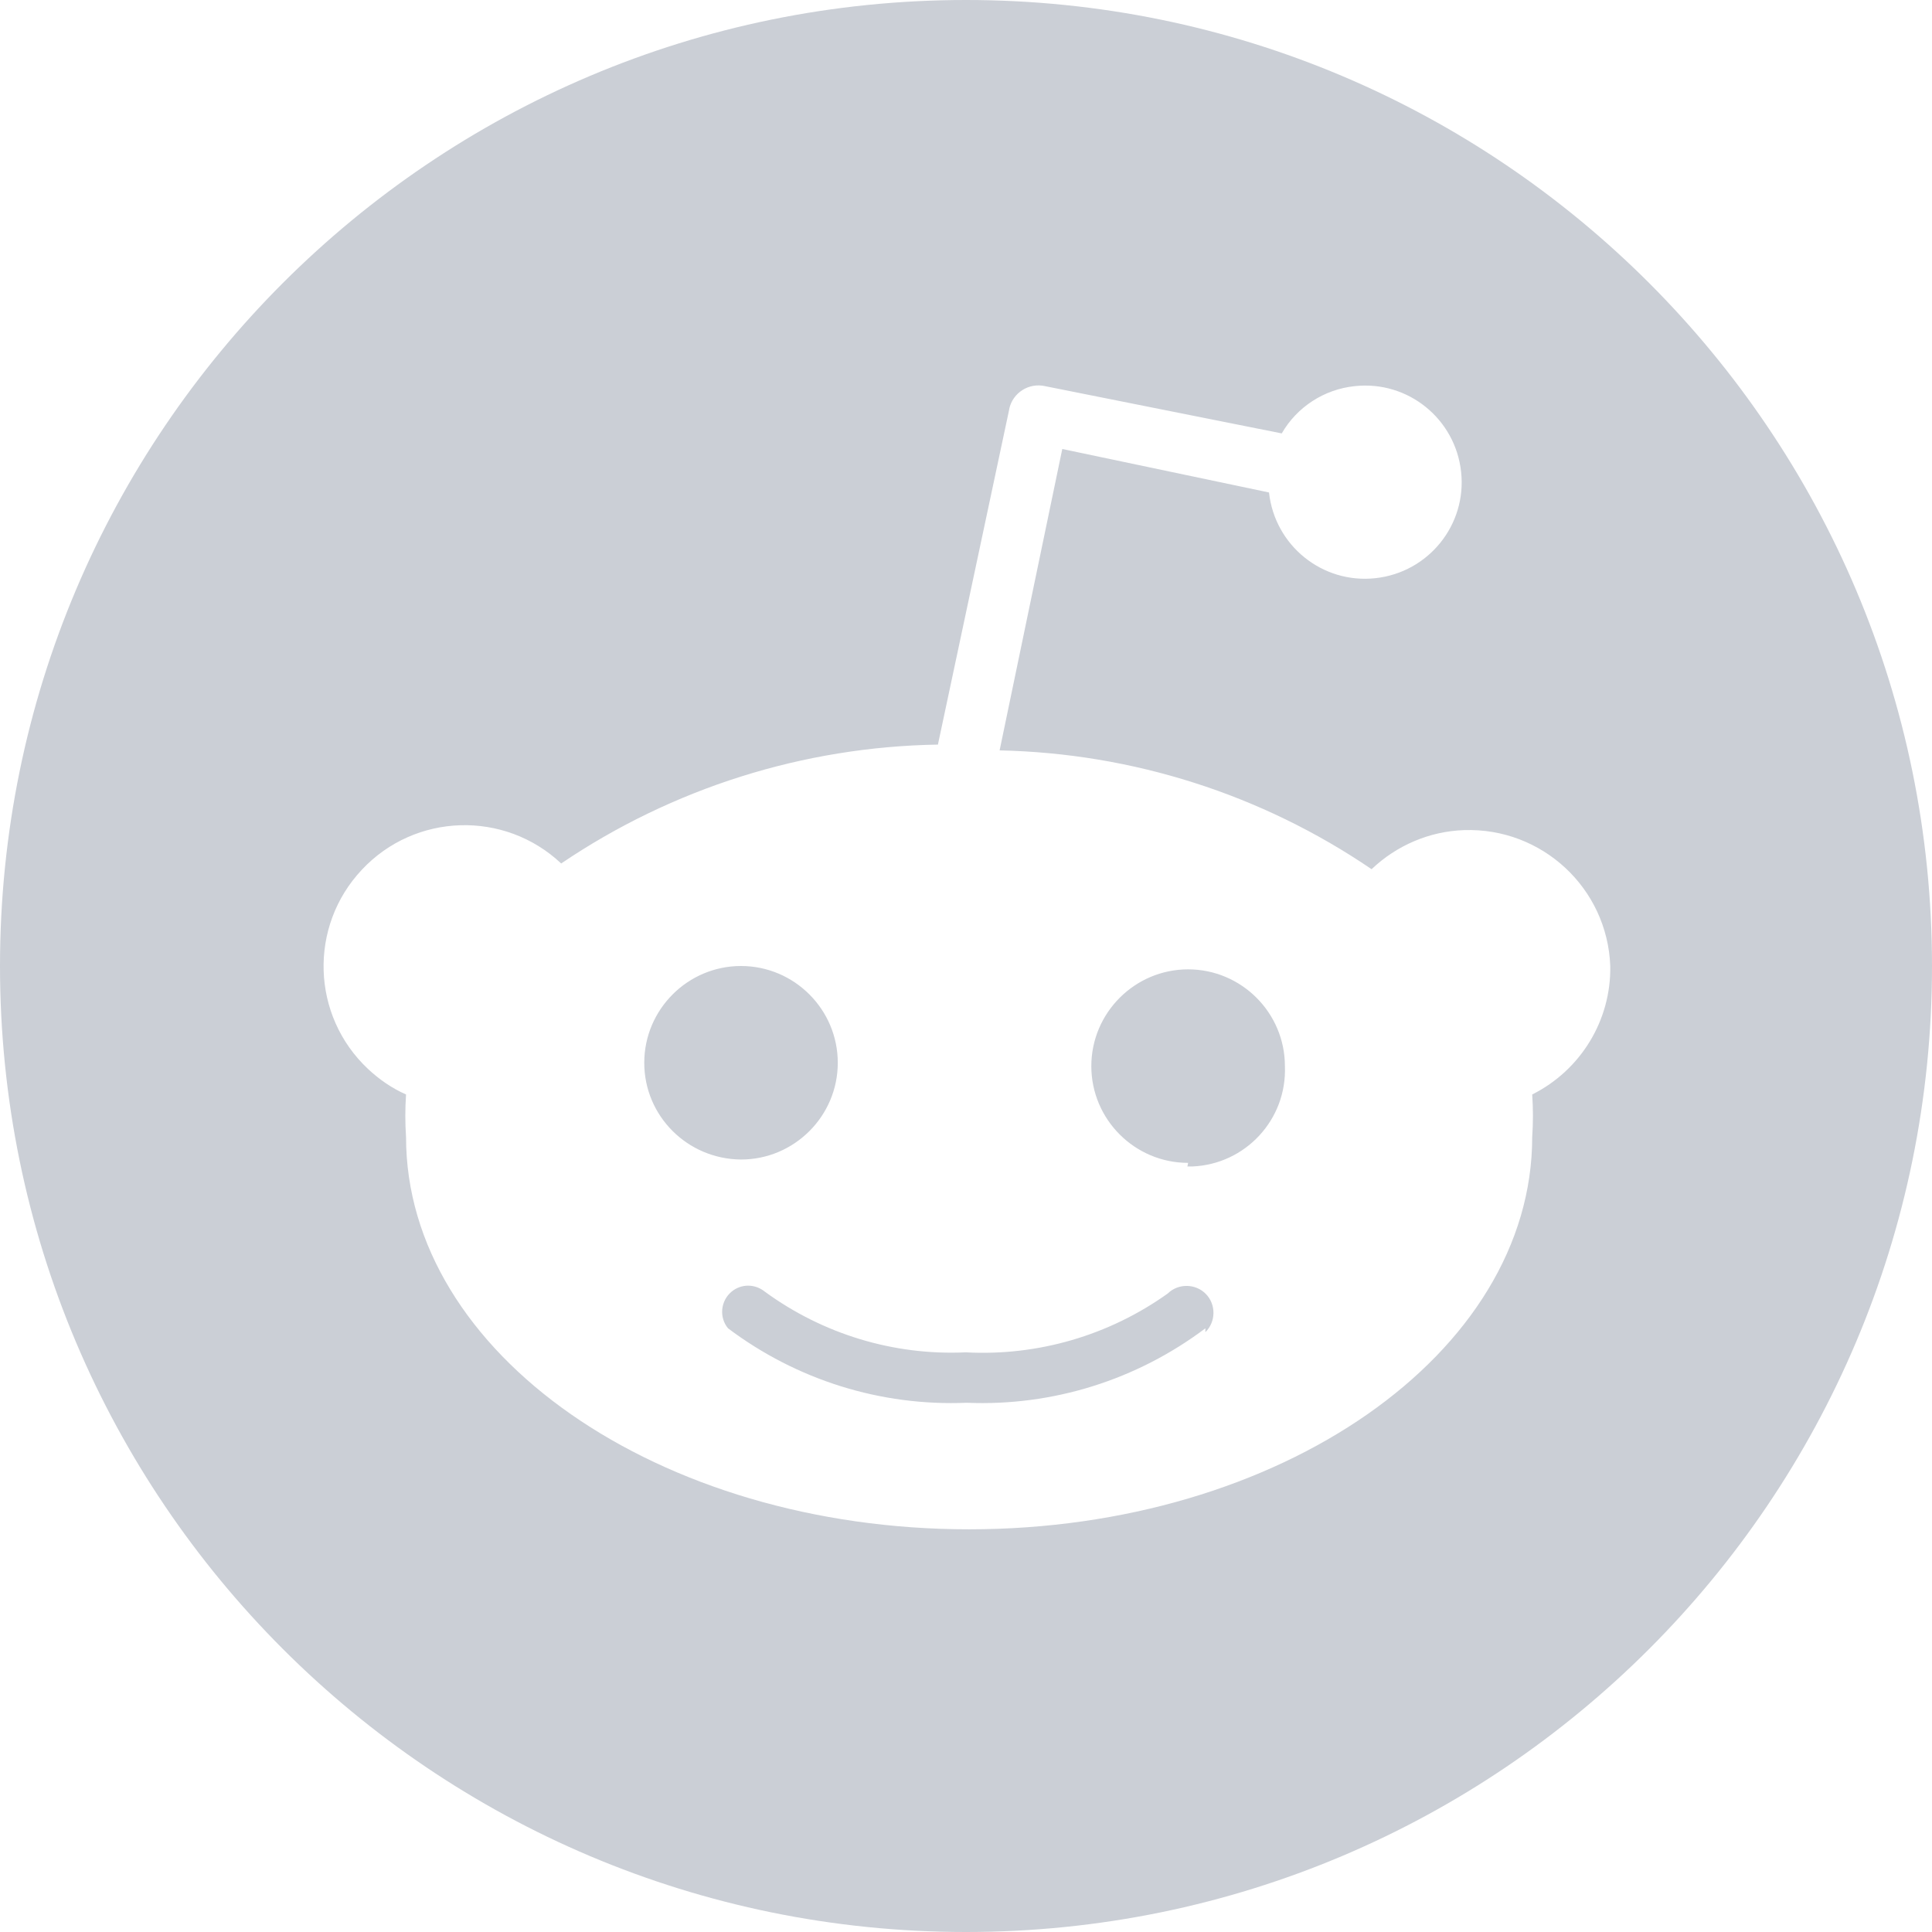
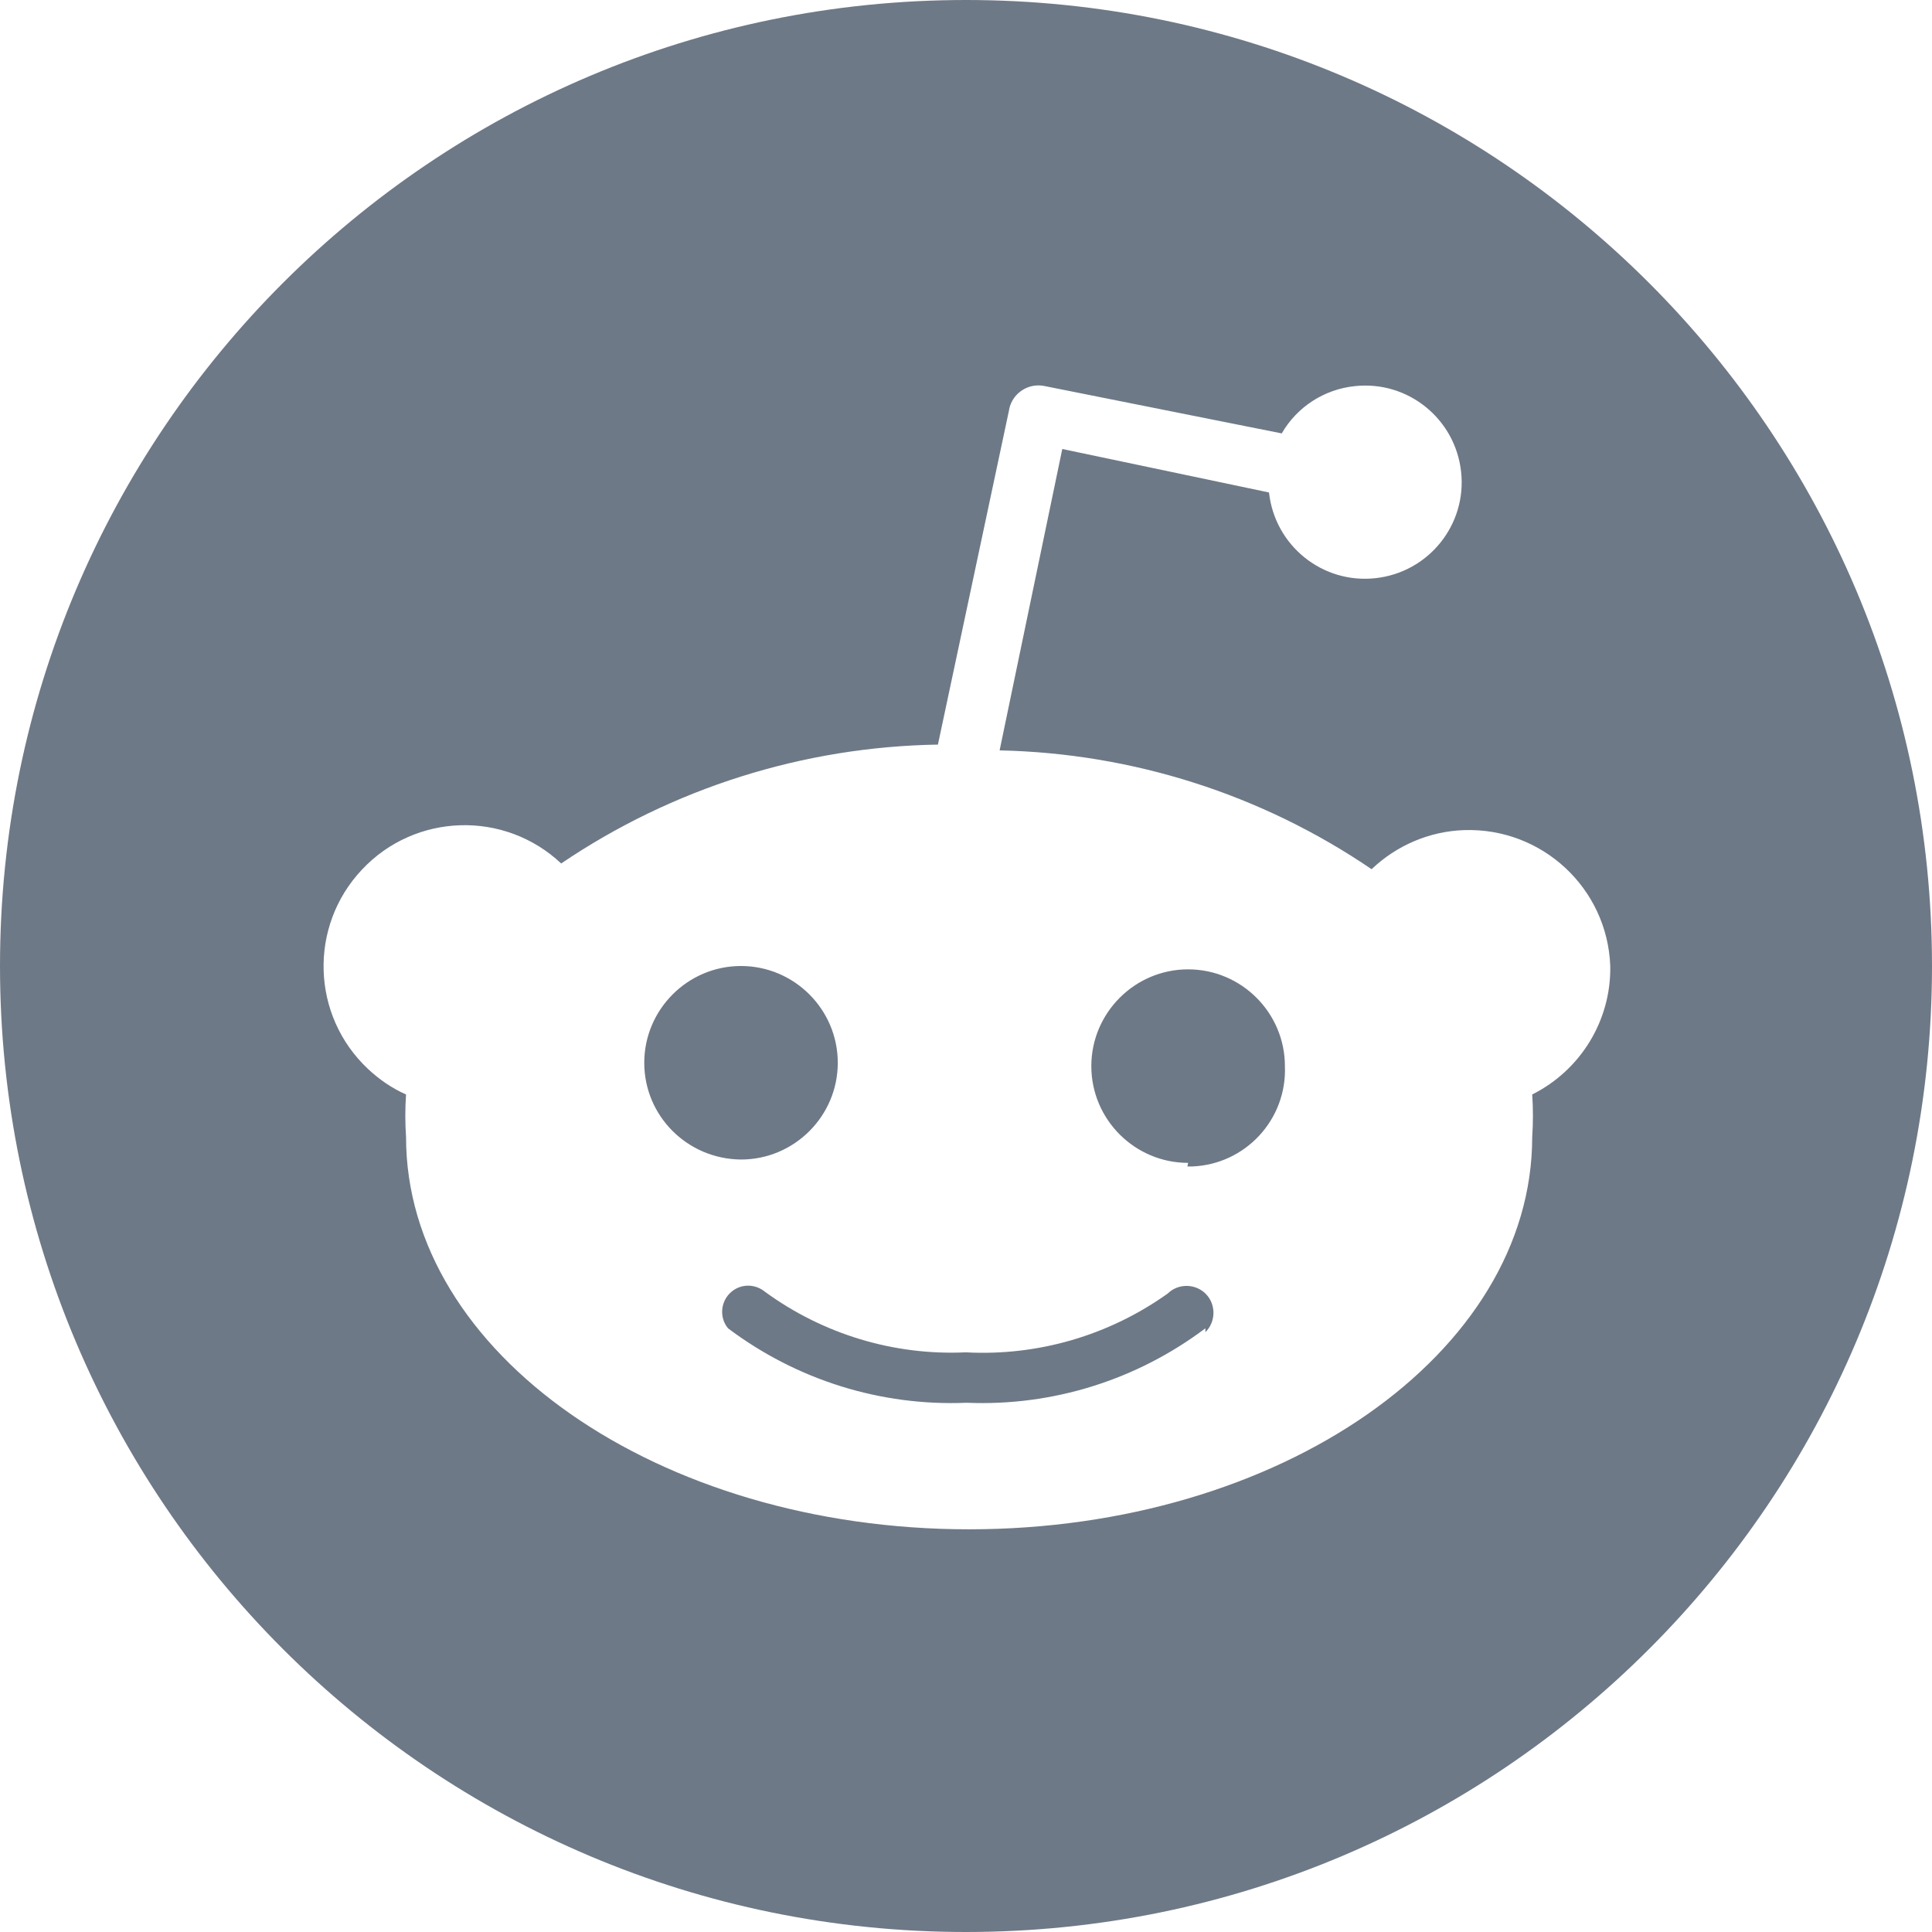
<svg xmlns="http://www.w3.org/2000/svg" width="30px" height="30px" viewBox="0 0 30 30" version="1.1">
  <defs />
  <g id="Page-1" stroke="none" stroke-width="1" fill="none" fill-rule="evenodd">
-     <g id="ICO-LP-ver.1" transform="translate(-615, -498)" fill-rule="nonzero" fill="#cbcfd6">
+     <g id="ICO-LP-ver.1" transform="translate(-615, -498)" fill-rule="nonzero" fill="#6E7987">
      <path d="M630,528 C621.716,528 615,521.284 615,513 C615,504.716 621.716,498 630,498 C638.284,498 645,504.716 645,513 C645,521.284 638.284,528 630,528 Z M640.004,513 C639.959,511.792 638.945,510.849 637.733,510.89 C637.196,510.908 636.685,511.128 636.298,511.497 C634.59,510.334 632.584,509.696 630.522,509.652 L631.495,504.972 L634.705,505.647 C634.795,506.471 635.533,507.068 636.357,506.978 C637.181,506.889 637.778,506.151 637.688,505.327 C637.599,504.503 636.861,503.906 636.037,503.996 C635.563,504.044 635.138,504.32 634.903,504.73 L631.227,503.996 C630.977,503.94 630.727,504.096 630.671,504.35 C630.671,504.353 630.671,504.353 630.671,504.357 L629.564,509.562 C627.476,509.596 625.444,510.237 623.714,511.408 C622.834,510.58 621.447,510.621 620.619,511.505 C619.791,512.385 619.832,513.772 620.716,514.6 C620.887,514.76 621.085,514.898 621.305,514.995 C621.29,515.215 621.29,515.435 621.305,515.655 C621.305,519.014 625.22,521.747 630.048,521.747 C634.877,521.747 638.792,519.018 638.792,515.655 C638.807,515.435 638.807,515.215 638.792,514.995 C639.545,514.618 640.019,513.843 640.004,513 Z M625.004,514.503 C625.004,513.675 625.679,513 626.506,513 C627.334,513 628.009,513.675 628.009,514.503 C628.009,515.33 627.334,516.005 626.506,516.005 C625.675,515.998 625.004,515.33 625.004,514.503 Z M633.717,518.626 C632.651,519.428 631.346,519.838 630.011,519.782 C628.676,519.838 627.371,519.428 626.305,518.626 C626.163,518.455 626.189,518.198 626.361,518.056 C626.51,517.933 626.723,517.933 626.875,518.056 C627.778,518.716 628.878,519.051 629.996,518.999 C631.115,519.059 632.218,518.738 633.132,518.086 C633.296,517.925 633.565,517.929 633.725,518.093 C633.885,518.257 633.881,518.526 633.717,518.686 L633.717,518.626 Z M633.449,516.057 C632.621,516.057 631.946,515.383 631.946,514.555 C631.946,513.727 632.621,513.052 633.449,513.052 C634.277,513.052 634.952,513.727 634.952,514.555 C634.985,515.383 634.34,516.08 633.512,516.113 C633.486,516.113 633.464,516.113 633.438,516.113 L633.449,516.057 Z" id="Combined-Shape" />
    </g>
  </g>
</svg>
